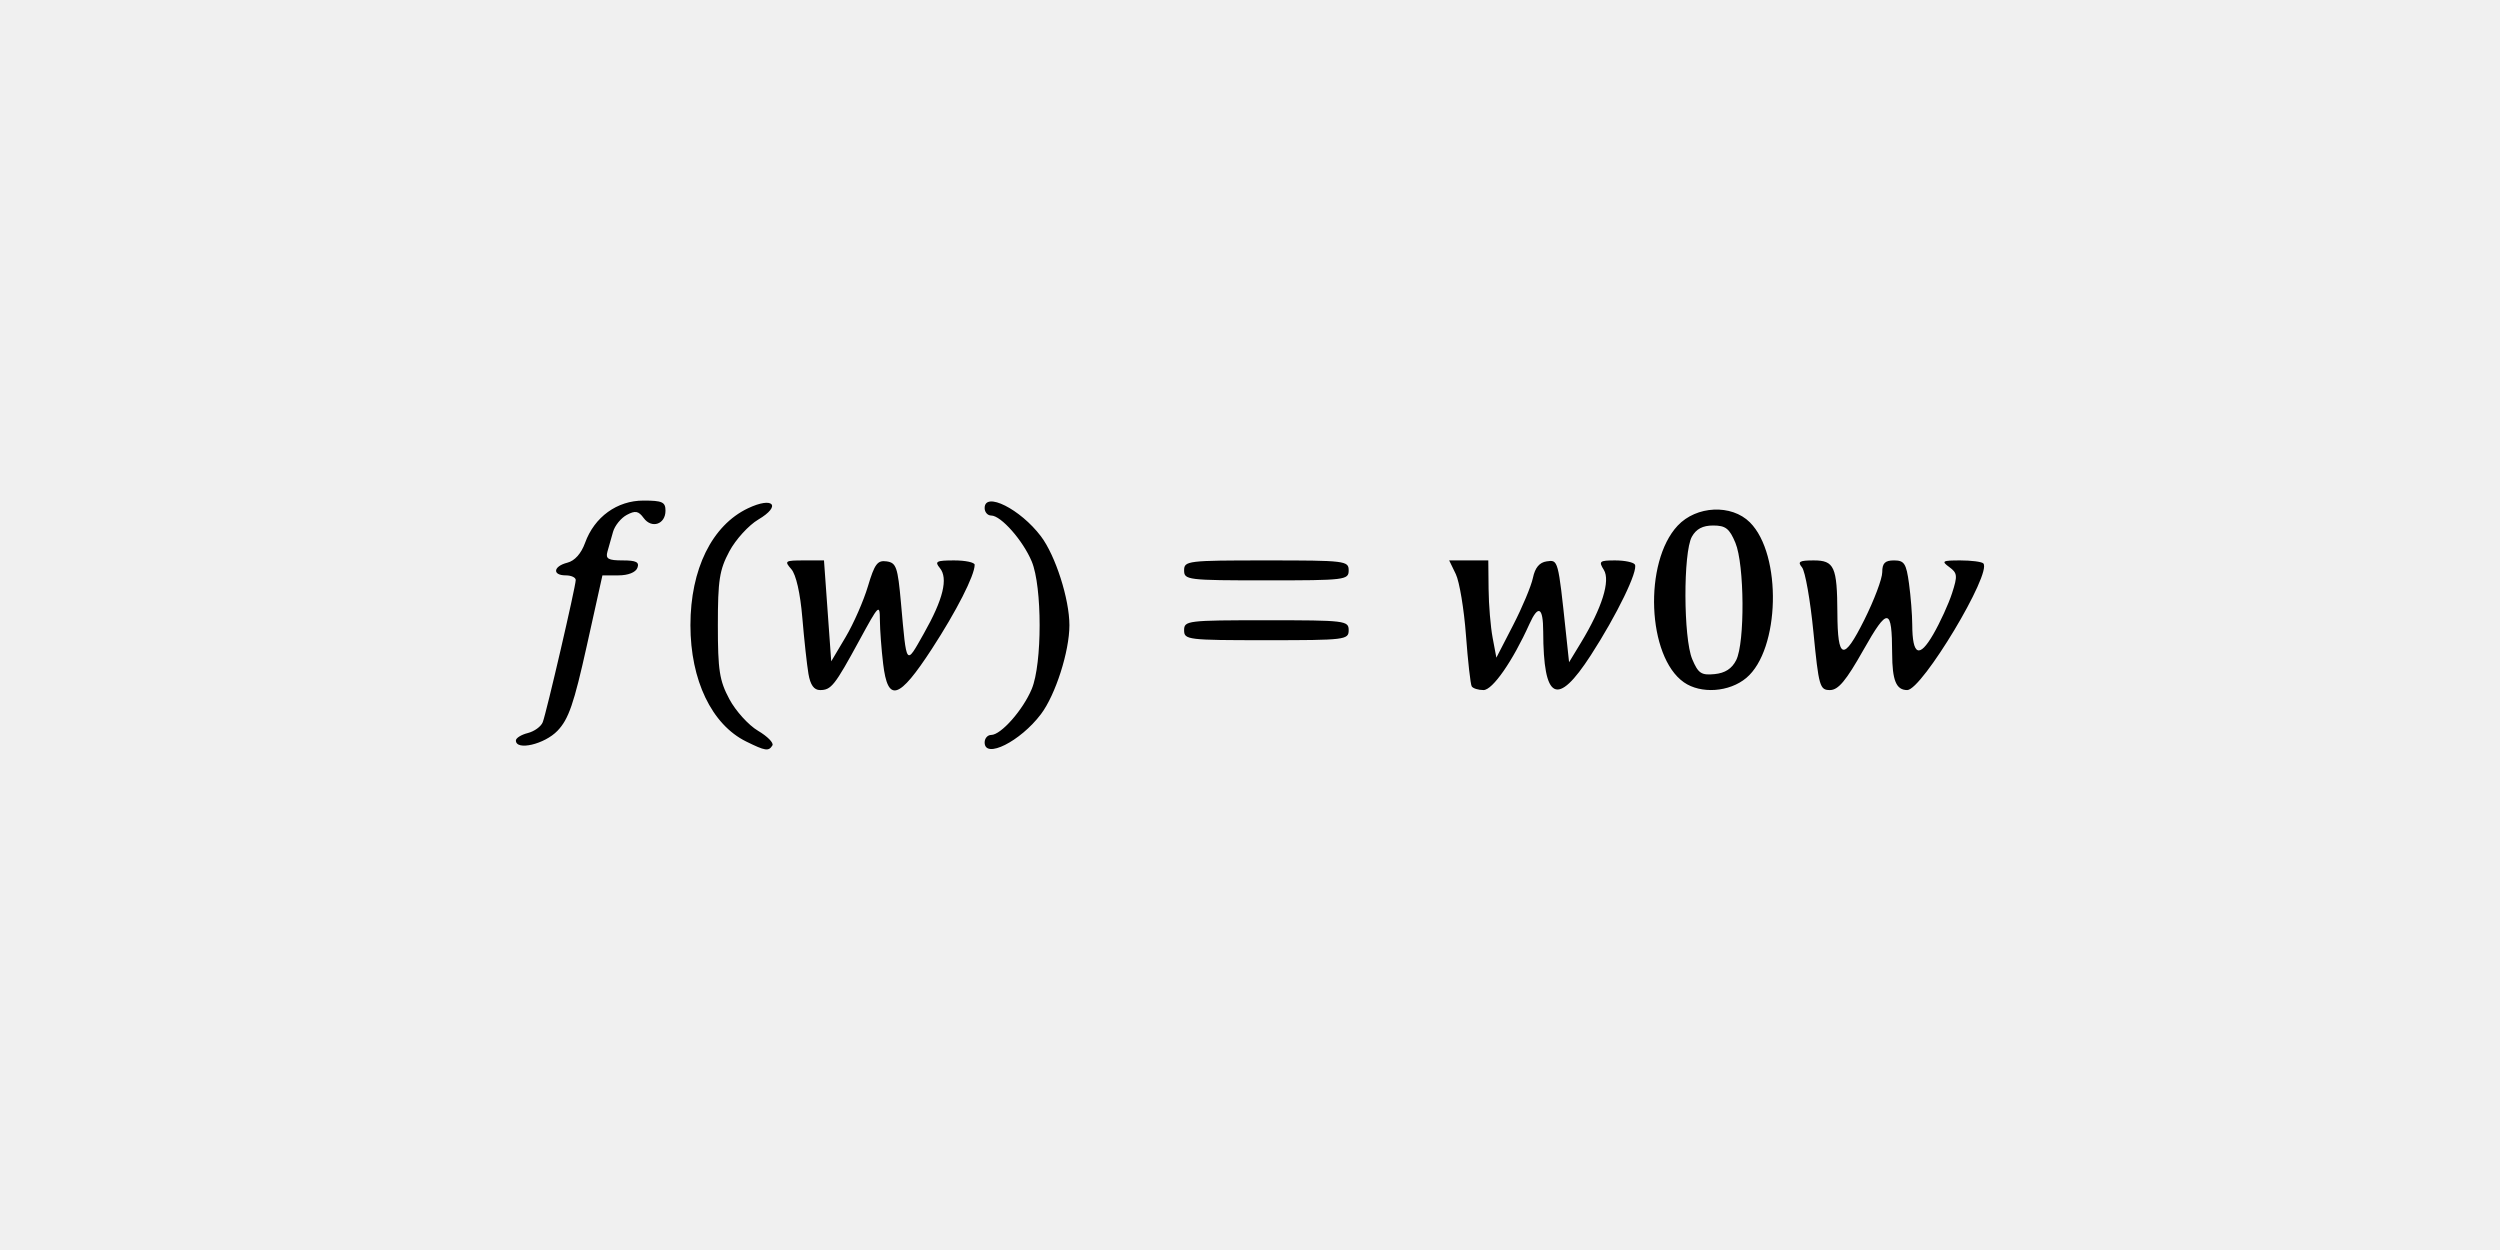
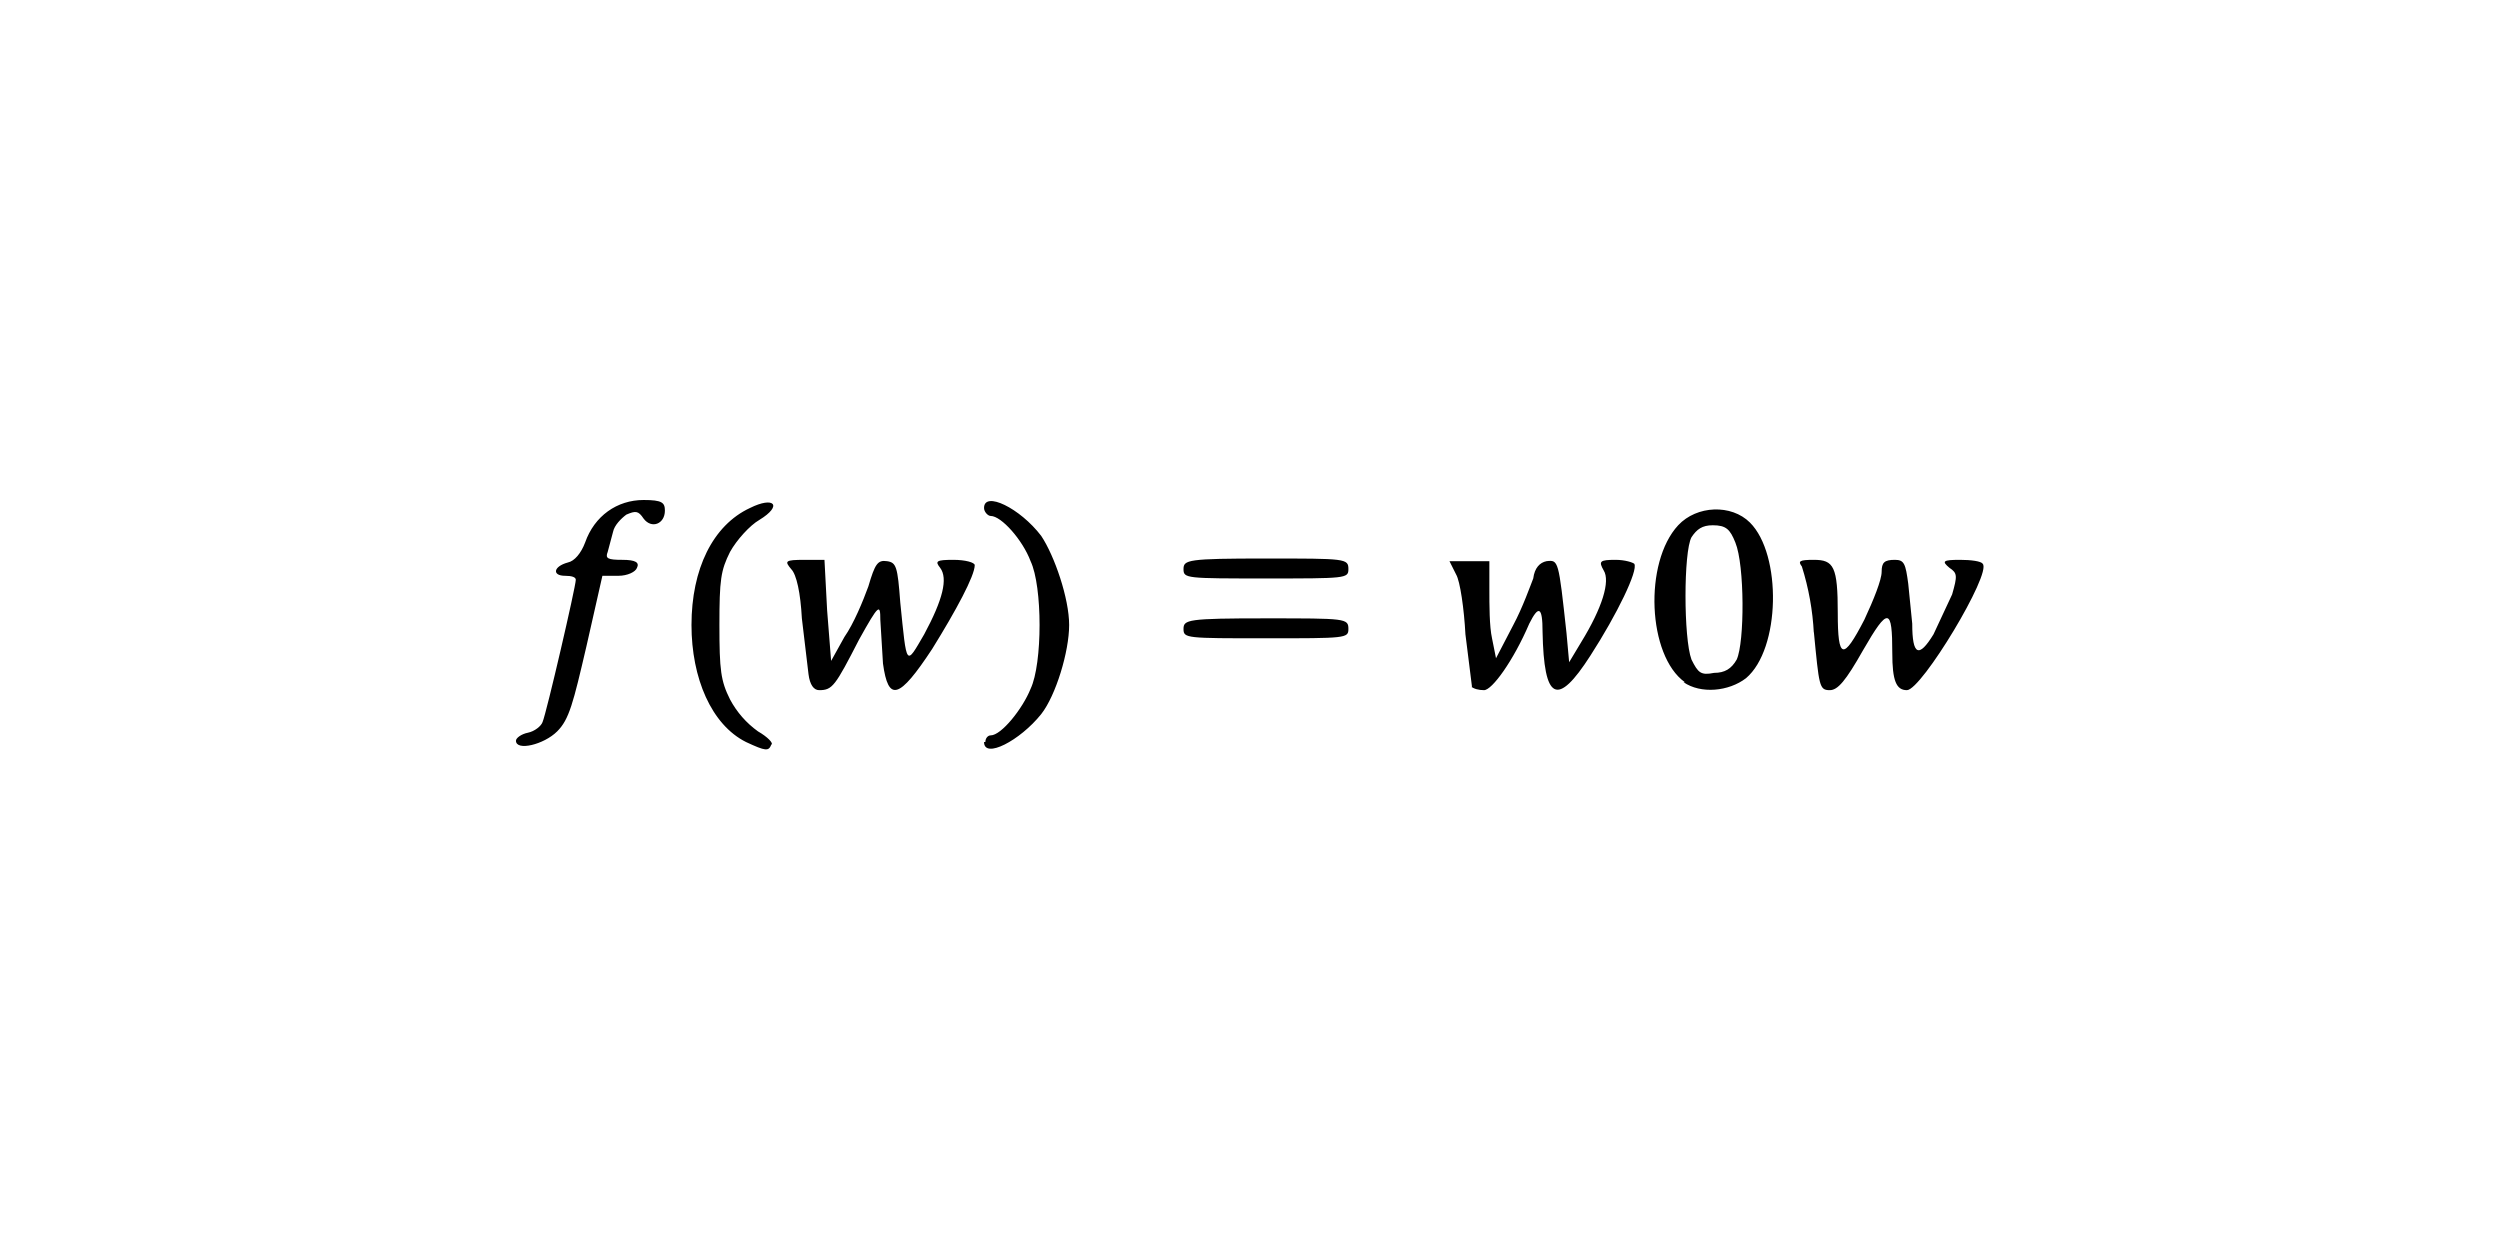
- <svg xmlns="http://www.w3.org/2000/svg" width="100%" height="100%" viewBox="0 0 188 94" version="1.1" xml:space="preserve" style="fill-rule:evenodd;clip-rule:evenodd;stroke-linejoin:round;stroke-miterlimit:2;">
-   <g id="Layer-1">
-     <path id="path193" d="M56.113,55.762c-2.591,-1.276 -4.193,-4.616 -4.193,-8.744c0,-4.216 1.622,-7.51 4.331,-8.796c1.895,-0.899 2.541,-0.196 0.776,0.846c-0.724,0.427 -1.705,1.504 -2.18,2.394c-0.745,1.395 -0.864,2.164 -0.864,5.556c-0,3.392 0.119,4.162 0.864,5.556c0.475,0.89 1.445,1.961 2.155,2.38c0.711,0.42 1.198,0.915 1.083,1.101c-0.283,0.457 -0.523,0.422 -1.972,-0.293Zm17.932,0.069c0,-0.31 0.222,-0.563 0.493,-0.563c0.735,0 2.389,-1.874 3.05,-3.457c0.789,-1.889 0.789,-7.697 -0,-9.586c-0.661,-1.583 -2.315,-3.457 -3.05,-3.457c-0.271,0 -0.493,-0.253 -0.493,-0.562c0,-1.273 2.684,0.074 4.233,2.124c1.095,1.449 2.142,4.719 2.142,6.688c0,1.969 -1.047,5.239 -2.142,6.688c-1.549,2.051 -4.233,3.398 -4.233,2.125Zm-35.25,-0.147c0,-0.184 0.404,-0.436 0.896,-0.559c0.493,-0.124 0.999,-0.492 1.124,-0.817c0.281,-0.733 2.48,-10.213 2.48,-10.692c0,-0.191 -0.337,-0.348 -0.75,-0.348c-1.032,0 -0.945,-0.686 0.121,-0.954c0.551,-0.138 1.04,-0.685 1.33,-1.489c0.705,-1.949 2.406,-3.182 4.391,-3.182c1.417,0 1.658,0.111 1.658,0.762c0,1.025 -1.039,1.373 -1.641,0.55c-0.39,-0.533 -0.629,-0.577 -1.269,-0.235c-0.434,0.232 -0.898,0.802 -1.032,1.267c-0.133,0.464 -0.325,1.139 -0.425,1.5c-0.15,0.536 0.06,0.656 1.143,0.656c1.024,0 1.277,0.128 1.11,0.563c-0.13,0.338 -0.696,0.562 -1.422,0.562l-1.207,0l-1.178,5.31c-0.965,4.346 -1.364,5.504 -2.199,6.375c-0.975,1.018 -3.13,1.521 -3.13,0.731l0,-0Zm22,-5.01c-0.114,-0.67 -0.321,-2.568 -0.46,-4.218c-0.155,-1.852 -0.473,-3.252 -0.829,-3.657c-0.538,-0.612 -0.475,-0.656 0.941,-0.656l1.517,0l0.272,3.795l0.272,3.794l1.084,-1.825c0.596,-1.005 1.35,-2.722 1.676,-3.817c0.502,-1.684 0.718,-1.973 1.404,-1.875c0.727,0.104 0.839,0.426 1.08,3.116c0.436,4.841 0.352,4.727 1.712,2.326c1.468,-2.589 1.854,-4.171 1.207,-4.95c-0.403,-0.486 -0.254,-0.564 1.078,-0.564c0.851,0 1.546,0.148 1.546,0.329c0,0.796 -1.36,3.469 -3.22,6.327c-2.479,3.811 -3.309,4.066 -3.662,1.125c-0.13,-1.082 -0.24,-2.559 -0.245,-3.281c-0.008,-1.259 -0.07,-1.199 -1.538,1.5c-1.862,3.421 -2.122,3.75 -2.964,3.75c-0.454,0 -0.728,-0.382 -0.871,-1.219Zm49.877,0.938c-0.092,-0.155 -0.286,-1.884 -0.432,-3.844c-0.145,-1.959 -0.489,-4.026 -0.763,-4.594l-0.499,-1.031l2.942,0l0.022,2.156c0.012,1.186 0.148,2.832 0.303,3.657l0.282,1.5l1.257,-2.438c0.691,-1.34 1.362,-2.944 1.492,-3.562c0.16,-0.769 0.489,-1.162 1.038,-1.242c0.864,-0.125 0.857,-0.15 1.442,5.352l0.238,2.234l0.901,-1.484c1.576,-2.597 2.22,-4.65 1.713,-5.462c-0.404,-0.646 -0.327,-0.711 0.849,-0.711c0.712,0 1.379,0.138 1.484,0.307c0.274,0.444 -1.35,3.793 -3.311,6.823c-2.536,3.922 -3.567,3.407 -3.581,-1.786c-0.004,-1.838 -0.371,-2.037 -1.036,-0.563c-1.261,2.797 -2.771,4.969 -3.453,4.969c-0.396,0 -0.796,-0.126 -0.888,-0.281Zm15.955,-0.304c-2.756,-1.93 -3.039,-9.026 -0.47,-11.775c1.411,-1.511 4.055,-1.632 5.437,-0.25c2.427,2.427 2.263,9.565 -0.269,11.695c-1.275,1.073 -3.422,1.224 -4.698,0.33Zm3.935,-1.665c0.662,-1.315 0.622,-7.192 -0.06,-8.824c-0.45,-1.077 -0.738,-1.301 -1.674,-1.301c-0.784,0 -1.275,0.259 -1.6,0.844c-0.658,1.184 -0.639,7.629 0.027,9.207c0.451,1.069 0.681,1.223 1.679,1.125c0.791,-0.077 1.306,-0.41 1.628,-1.051l0,0Zm5.808,-2.103c-0.234,-2.395 -0.621,-4.589 -0.859,-4.875c-0.355,-0.429 -0.198,-0.522 0.882,-0.522c1.546,0 1.761,0.476 1.778,3.938c0.017,3.546 0.457,3.667 2.015,0.553c0.748,-1.494 1.359,-3.116 1.359,-3.604c0,-0.682 0.205,-0.887 0.887,-0.887c0.77,0 0.918,0.228 1.125,1.74c0.131,0.957 0.241,2.349 0.244,3.094c0.01,2.311 0.524,2.548 1.578,0.727c0.517,-0.893 1.154,-2.284 1.415,-3.092c0.426,-1.315 0.404,-1.521 -0.208,-1.969c-0.612,-0.447 -0.525,-0.5 0.825,-0.5c0.83,0 1.609,0.1 1.731,0.222c0.695,0.695 -4.606,9.528 -5.718,9.528c-0.83,0 -1.127,-0.72 -1.134,-2.749c-0.011,-3.482 -0.324,-3.52 -2.164,-0.262c-1.309,2.318 -1.888,3.011 -2.515,3.011c-0.764,0 -0.84,-0.266 -1.241,-4.353Zm-47.325,-0.147c0,-0.72 0.25,-0.75 6.188,-0.75c5.937,0 6.187,0.03 6.187,0.75c0,0.72 -0.25,0.75 -6.187,0.75c-5.938,0 -6.188,-0.03 -6.188,-0.75Zm0,-4.5c0,-0.72 0.25,-0.75 6.188,-0.75c5.937,0 6.187,0.03 6.187,0.75c0,0.72 -0.25,0.75 -6.187,0.75c-5.938,0 -6.188,-0.03 -6.188,-0.75Z" style="fill-rule:nonzero;" />
-   </g>
+ <svg xmlns="http://www.w3.org/2000/svg" viewBox="0 0 188 94">
+   <rect width="188" height="94" fill="#fff" />
+   <path d="M56.1 55.8C53.5 54.5 52 51 52 47c0-4.2 1.6-7.5 4.4-8.8 1.8-.9 2.5-.2.7.9-.7.4-1.7 1.5-2.2 2.4-.7 1.4-.8 2.1-.8 5.5s.1 4.2.8 5.6A7 7 0 0 0 57 55c.7.4 1.2.9 1 1-.2.5-.4.5-1.9-.2Zm18 0c0-.3.2-.5.4-.5.8 0 2.4-2 3-3.5.9-1.9.9-7.7 0-9.6-.6-1.6-2.2-3.4-3-3.4-.2 0-.5-.3-.5-.6 0-1.3 2.7 0 4.3 2.1 1 1.5 2.1 4.7 2.1 6.7s-1 5.3-2.1 6.7c-1.6 2-4.3 3.4-4.3 2.1Zm-35.3-.1c0-.2.4-.5.9-.6.5-.1 1-.5 1.1-.8.3-.7 2.5-10.2 2.5-10.7 0-.2-.3-.3-.8-.3-1 0-.9-.7.2-1 .5-.1 1-.7 1.3-1.5.7-2 2.4-3.2 4.4-3.2 1.4 0 1.6.2 1.6.8 0 1-1 1.4-1.6.6-.4-.6-.6-.6-1.3-.3-.4.3-.9.8-1 1.3l-.4 1.5c-.2.5 0 .6 1.1.6 1 0 1.3.2 1.1.6-.1.3-.7.6-1.4.6h-1.2l-1.2 5.3c-1 4.3-1.3 5.5-2.2 6.4-1 1-3.1 1.5-3.1.7Zm22-5-.5-4.2c-.1-1.9-.4-3.3-.8-3.7-.5-.6-.5-.7 1-.7H62l.2 3.8.3 3.8 1-1.8c.7-1 1.4-2.7 1.8-3.8.5-1.7.7-2 1.4-1.9.7.1.8.4 1 3.1.5 4.9.4 4.8 1.8 2.4 1.4-2.6 1.8-4.2 1.2-5-.4-.5-.3-.6 1-.6.9 0 1.6.2 1.6.4 0 .8-1.4 3.4-3.2 6.3-2.5 3.8-3.3 4-3.7 1.1l-.2-3.3c0-1.2-.1-1.2-1.6 1.5-1.8 3.5-2 3.8-3 3.8-.4 0-.7-.4-.8-1.2Zm49.9 1-.5-4c-.1-1.9-.4-4-.7-4.5l-.5-1h3v2.1c0 1.2 0 2.8.2 3.7l.3 1.5 1.3-2.5c.7-1.3 1.3-3 1.5-3.5.1-.8.5-1.2 1-1.3.9-.1.9-.1 1.5 5.4l.2 2.2.9-1.5c1.6-2.6 2.2-4.6 1.7-5.4-.4-.7-.3-.8.9-.8.7 0 1.3.2 1.4.3.3.5-1.3 3.8-3.3 6.9-2.5 3.9-3.5 3.4-3.6-1.8 0-1.9-.3-2-1-.6-1.2 2.8-2.8 5-3.4 5-.4 0-.8-.1-1-.3Zm16-.4c-2.8-2-3.1-9-.5-11.8 1.4-1.5 4-1.6 5.4-.2 2.4 2.4 2.3 9.5-.3 11.7-1.3 1-3.4 1.2-4.7.3Zm3.9-1.7c.6-1.3.6-7.1-.1-8.8-.4-1-.7-1.3-1.7-1.3-.8 0-1.2.3-1.6.9-.6 1.1-.6 7.6 0 9.2.5 1 .7 1.2 1.7 1 .8 0 1.3-.3 1.7-1Zm5.8-2a20 20 0 0 0-.9-5c-.3-.4-.2-.5.9-.5 1.5 0 1.8.5 1.8 4s.4 3.6 2 .5c.7-1.5 1.3-3 1.3-3.6 0-.7.2-.9 1-.9.7 0 .8.3 1 1.8l.3 3c0 2.4.5 2.6 1.6.8l1.4-3c.4-1.4.4-1.6-.2-2-.6-.5-.5-.6.8-.6.8 0 1.6.1 1.7.3.7.7-4.6 9.5-5.7 9.5-.8 0-1.1-.7-1.1-2.8 0-3.4-.3-3.5-2.2-.2-1.3 2.3-1.9 3-2.5 3-.8 0-.8-.3-1.2-4.4ZM89 47.3c0-.7.3-.8 6.2-.8 6 0 6.2 0 6.2.8 0 .7-.2.7-6.2.7s-6.2 0-6.2-.7Zm0-4.5c0-.7.3-.8 6.2-.8 6 0 6.2 0 6.2.8 0 .7-.2.7-6.2.7s-6.2 0-6.2-.7Z" style="fill-rule:nonzero" />
</svg>
